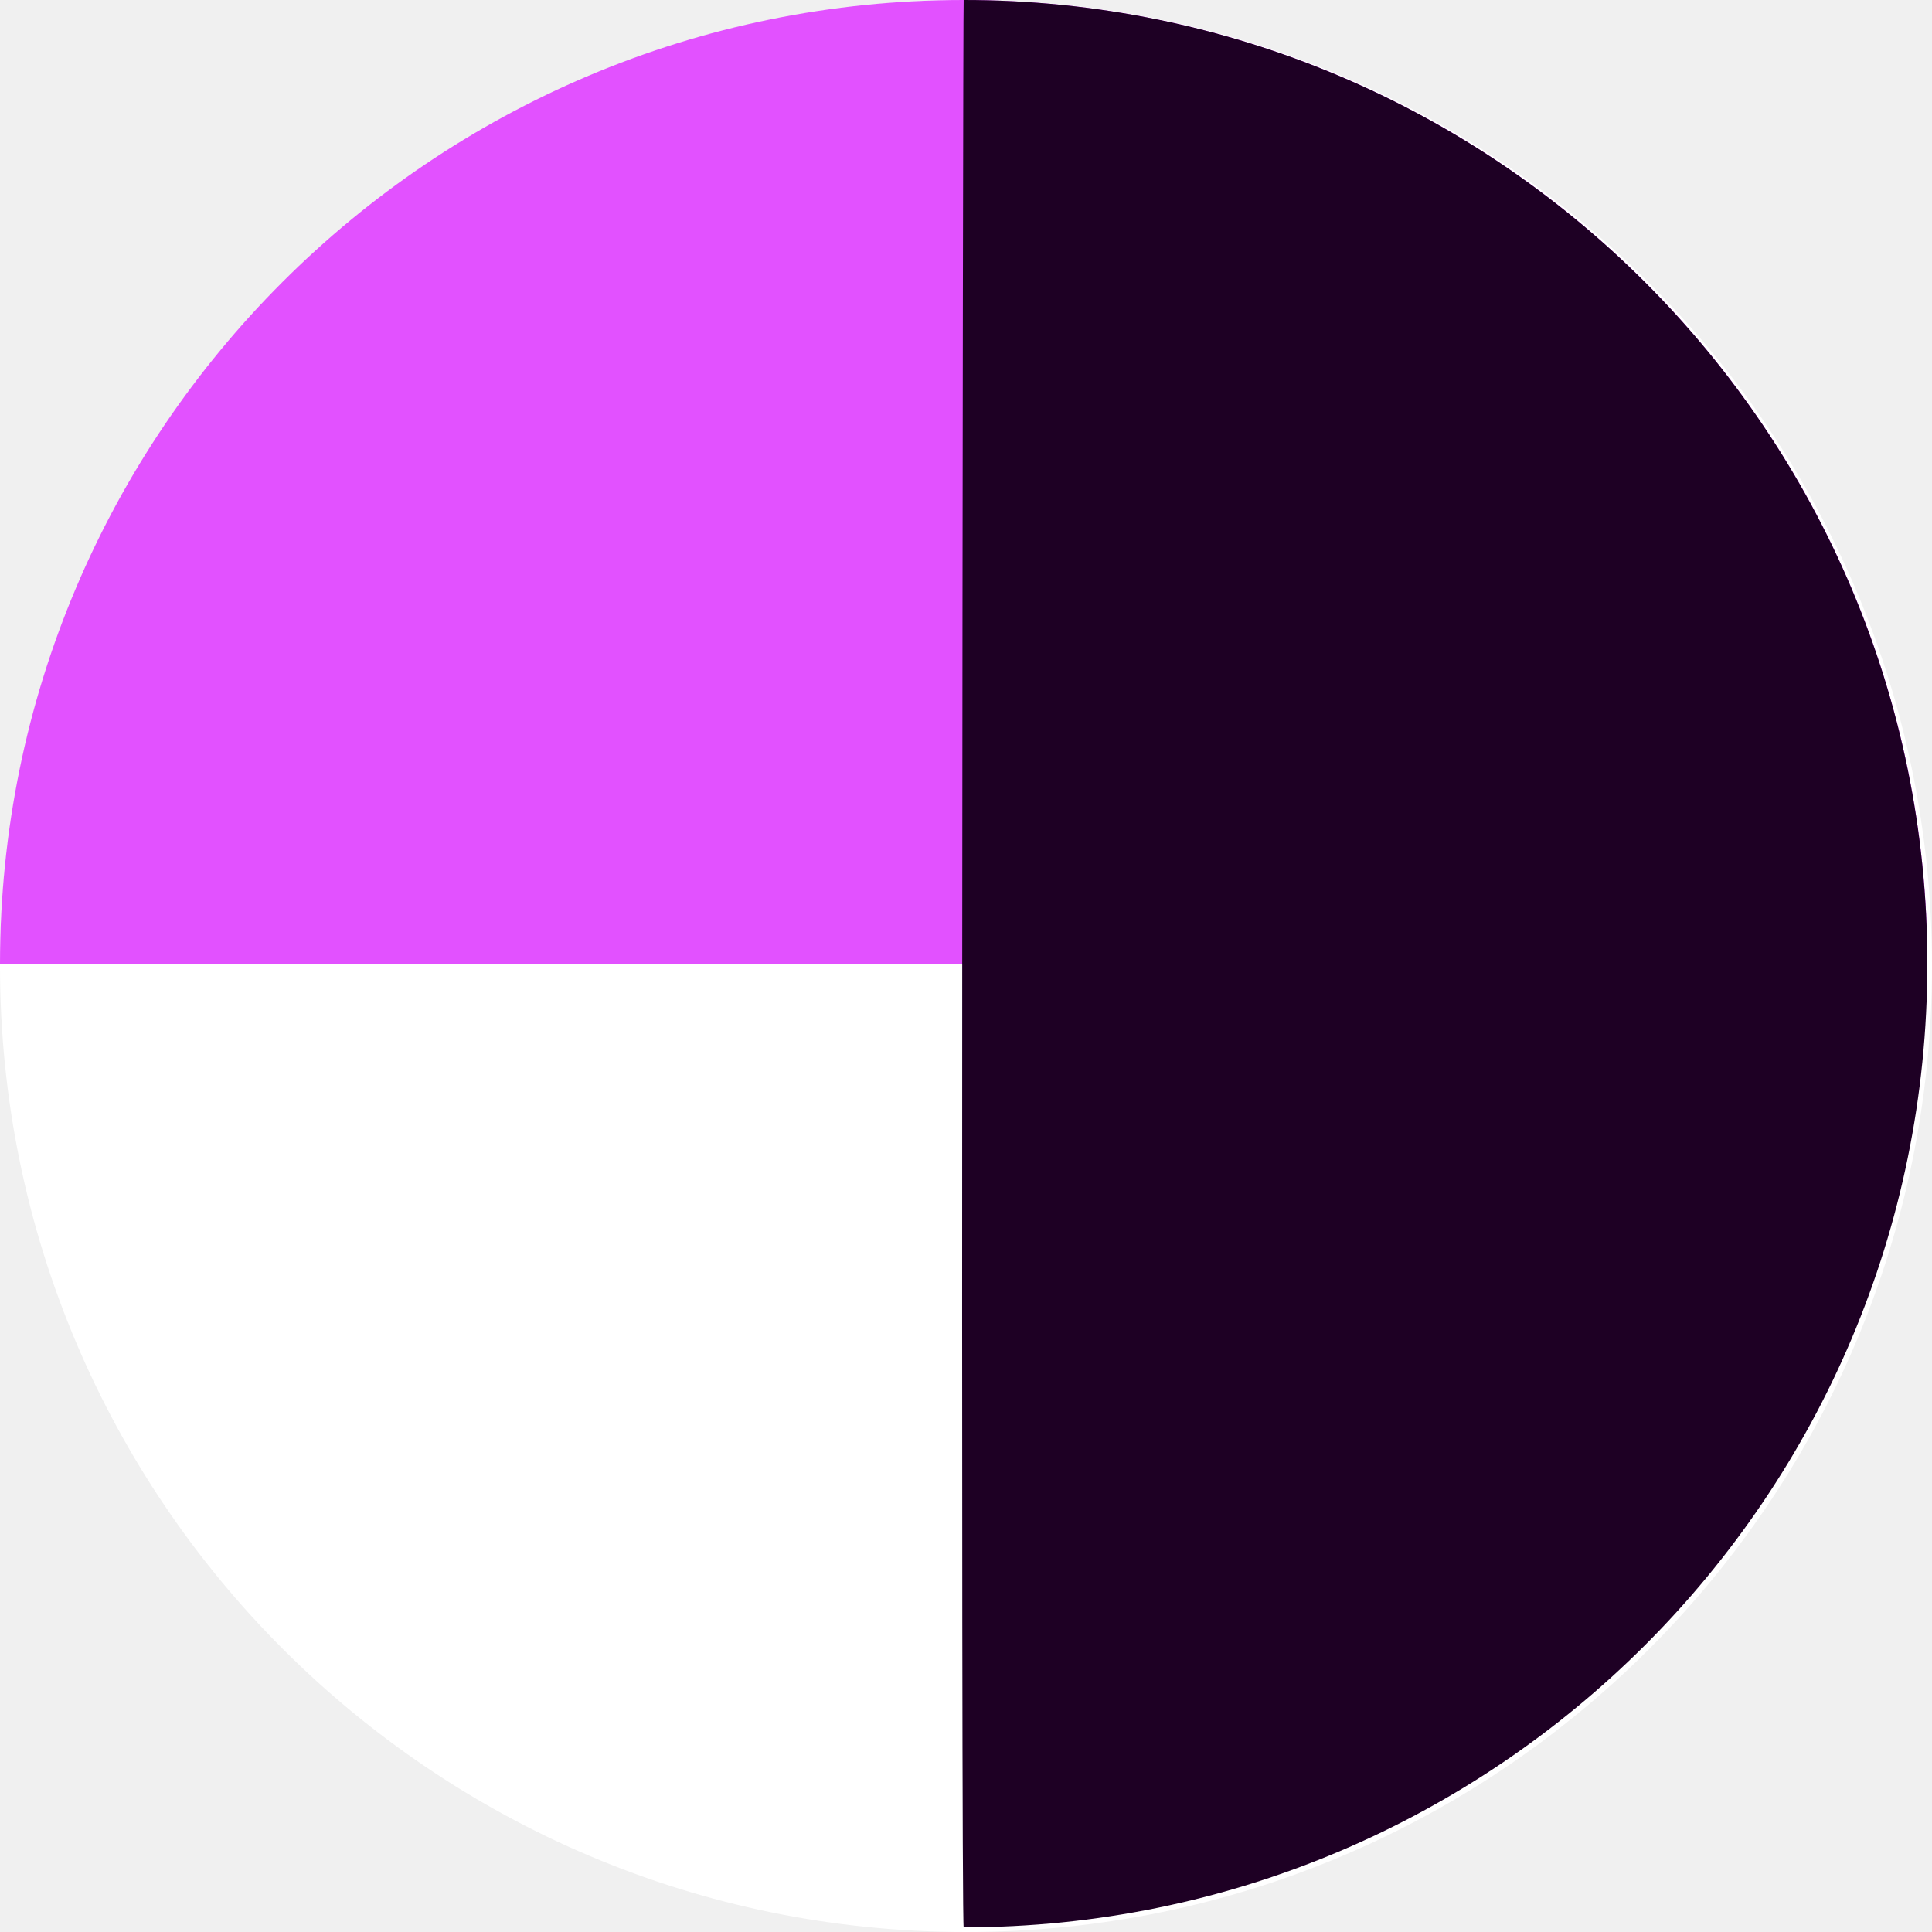
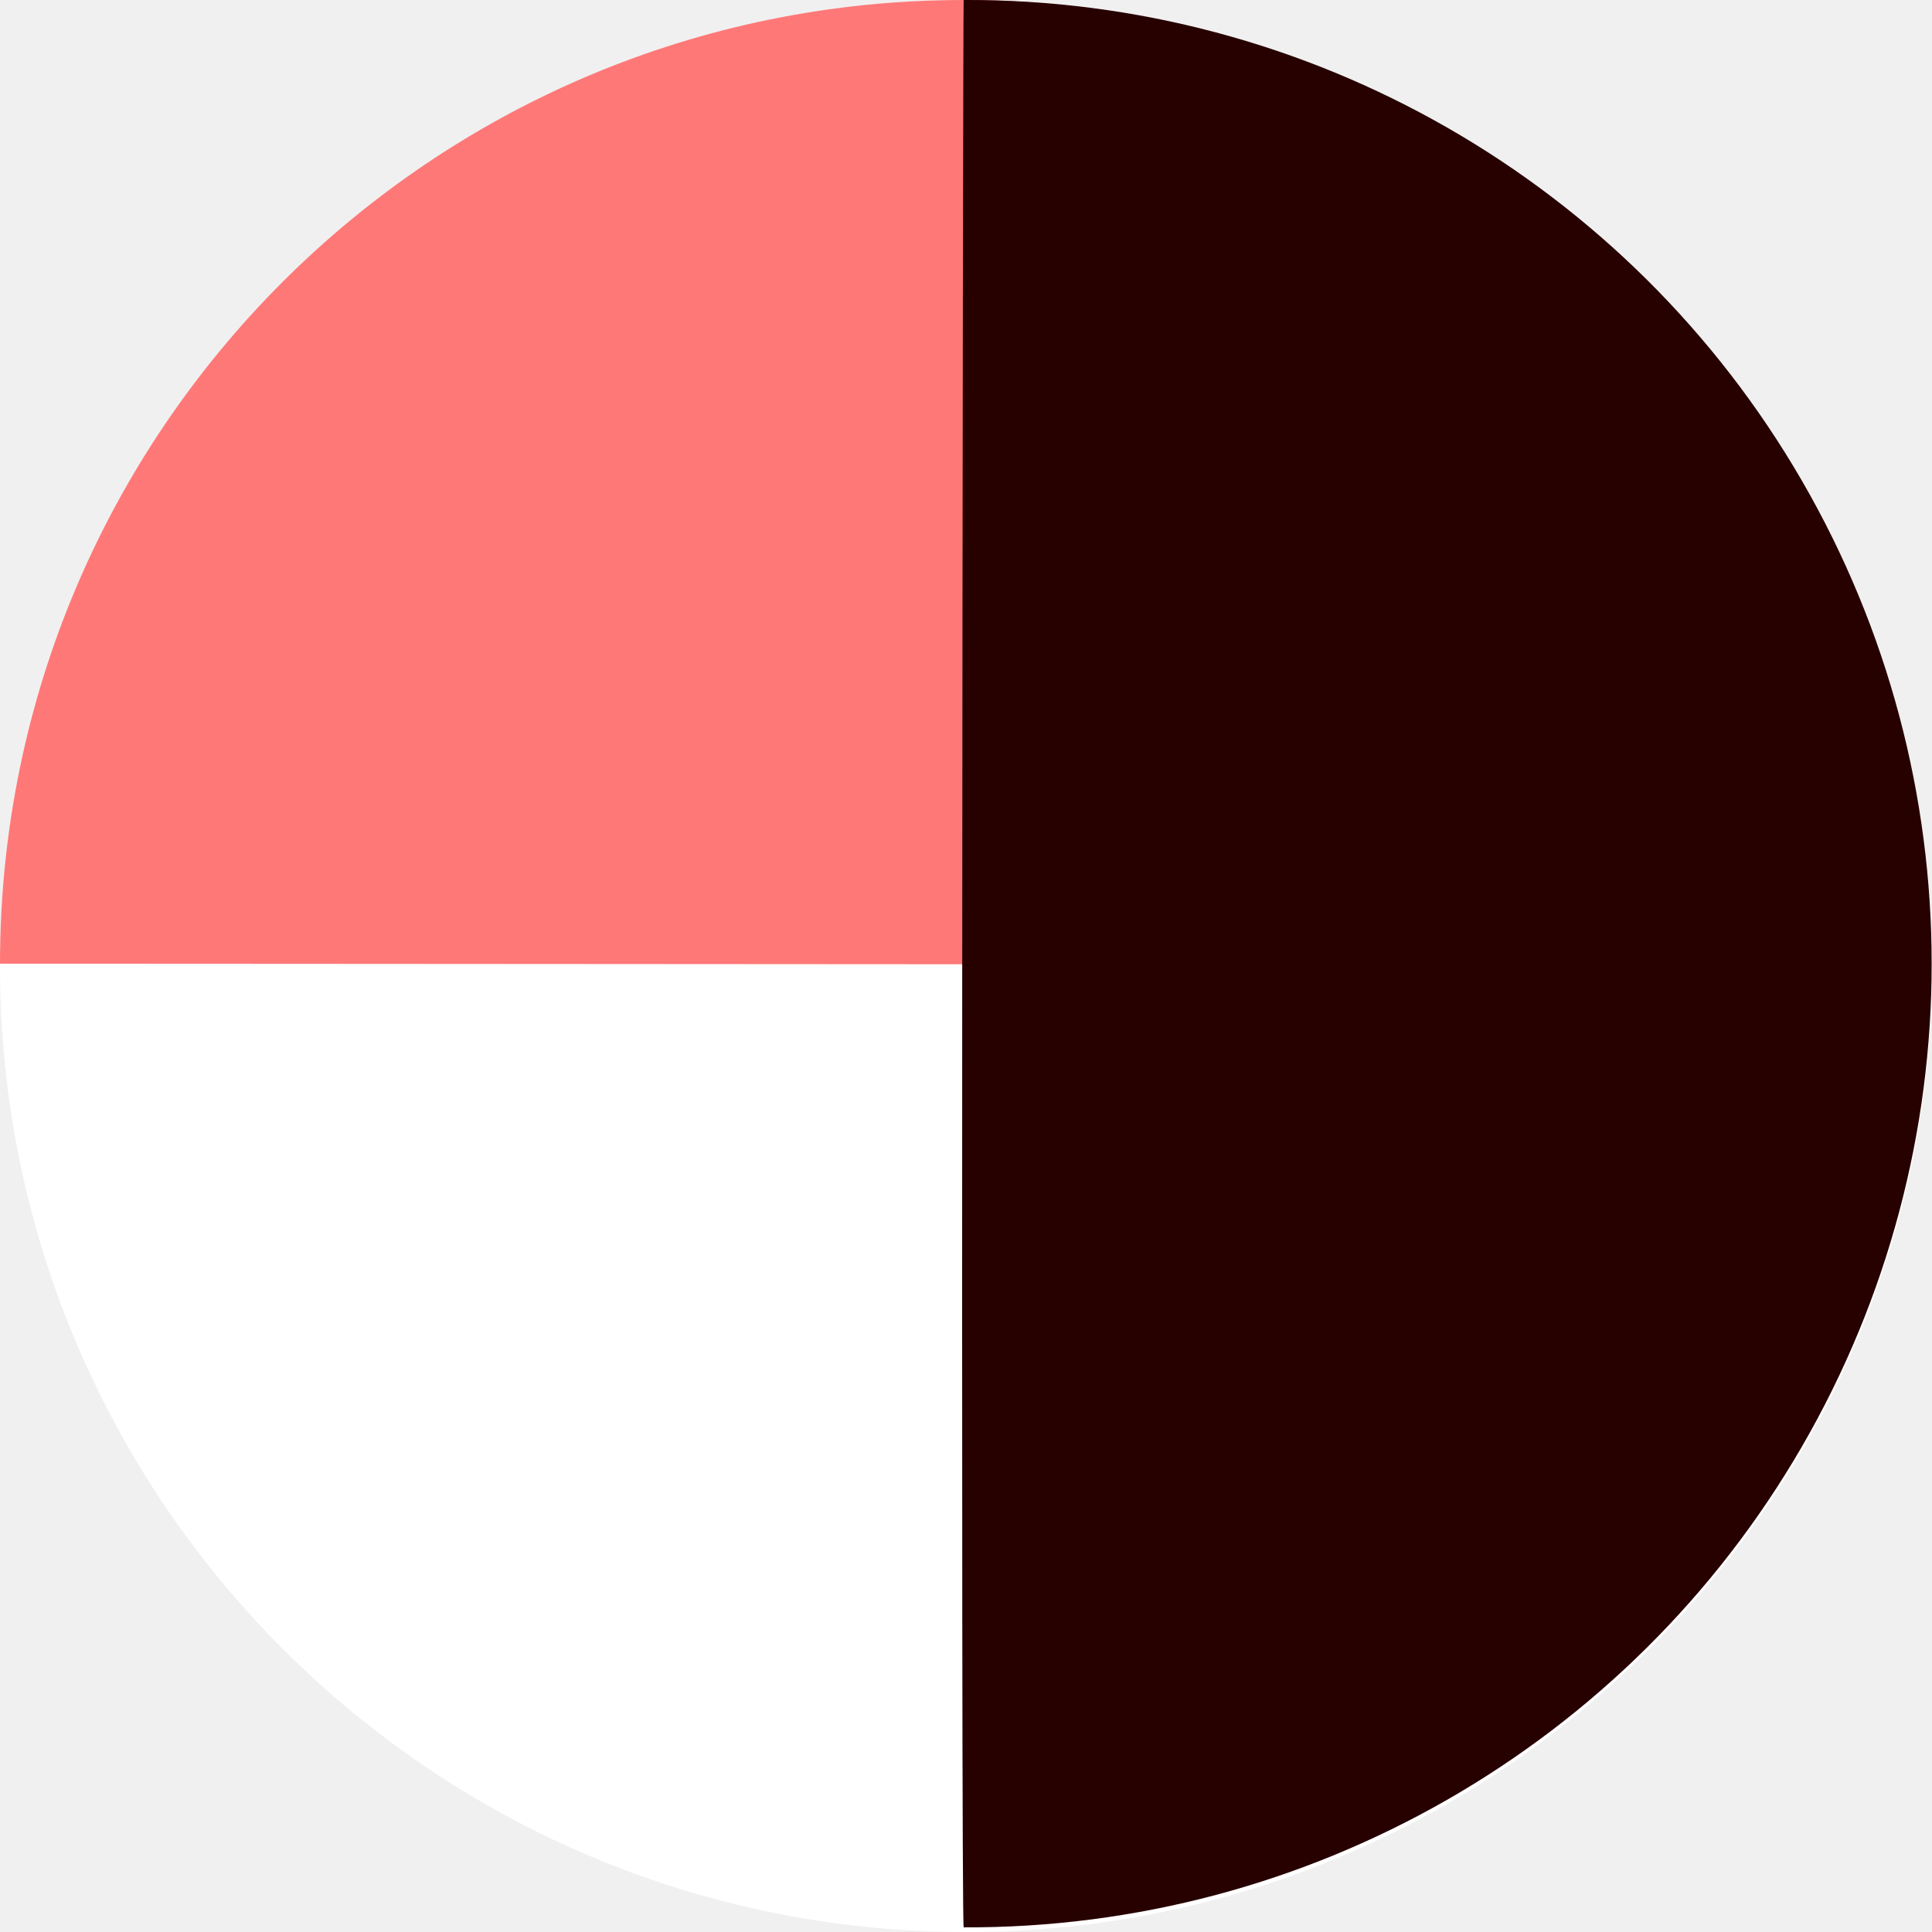
<svg xmlns="http://www.w3.org/2000/svg" width="100" height="100" viewBox="0 0 100 100">
  <g id="Group_1289" data-name="Group 1289" transform="translate(-1306 -4214)">
    <circle id="Ellipse_3" data-name="Ellipse 3" cx="50" cy="50" r="50" transform="translate(1306 4214)" fill="#fff" />
-     <path id="Path_1288" data-name="Path 1288" d="M49.879,0A49.879,49.879,0,0,1,99.759,49.879c-.129.092-99.7-.01-99.759,0A49.879,49.879,0,0,1,49.879,0Z" transform="translate(1306 4214)" fill="#e251ff" />
-     <path id="Path_1289" data-name="Path 1289" d="M38.518,0a49.879,49.879,0,1,1,0,99.759C38.366,99.346,38.471.1,38.518,0Z" transform="translate(1317.361 4214)" fill="#1e0024" />
+     <path id="Path_1288" data-name="Path 1288" d="M49.879,0a49.879,49.879,0,0,1,49.88,49.88c-.129.091-99.7-.011-99.759,0A49.879,49.879,0,0,1,49.879,0Z" transform="translate(1306 4214)" fill="#ff7878" />
+     <path id="Path_1289" data-name="Path 1289" d="M38.518,0a49.88,49.88,0,1,1,0,99.759C38.366,99.346,38.471.1,38.518,0Z" transform="translate(1317.361 4214)" fill="#270000" />
  </g>
</svg>
